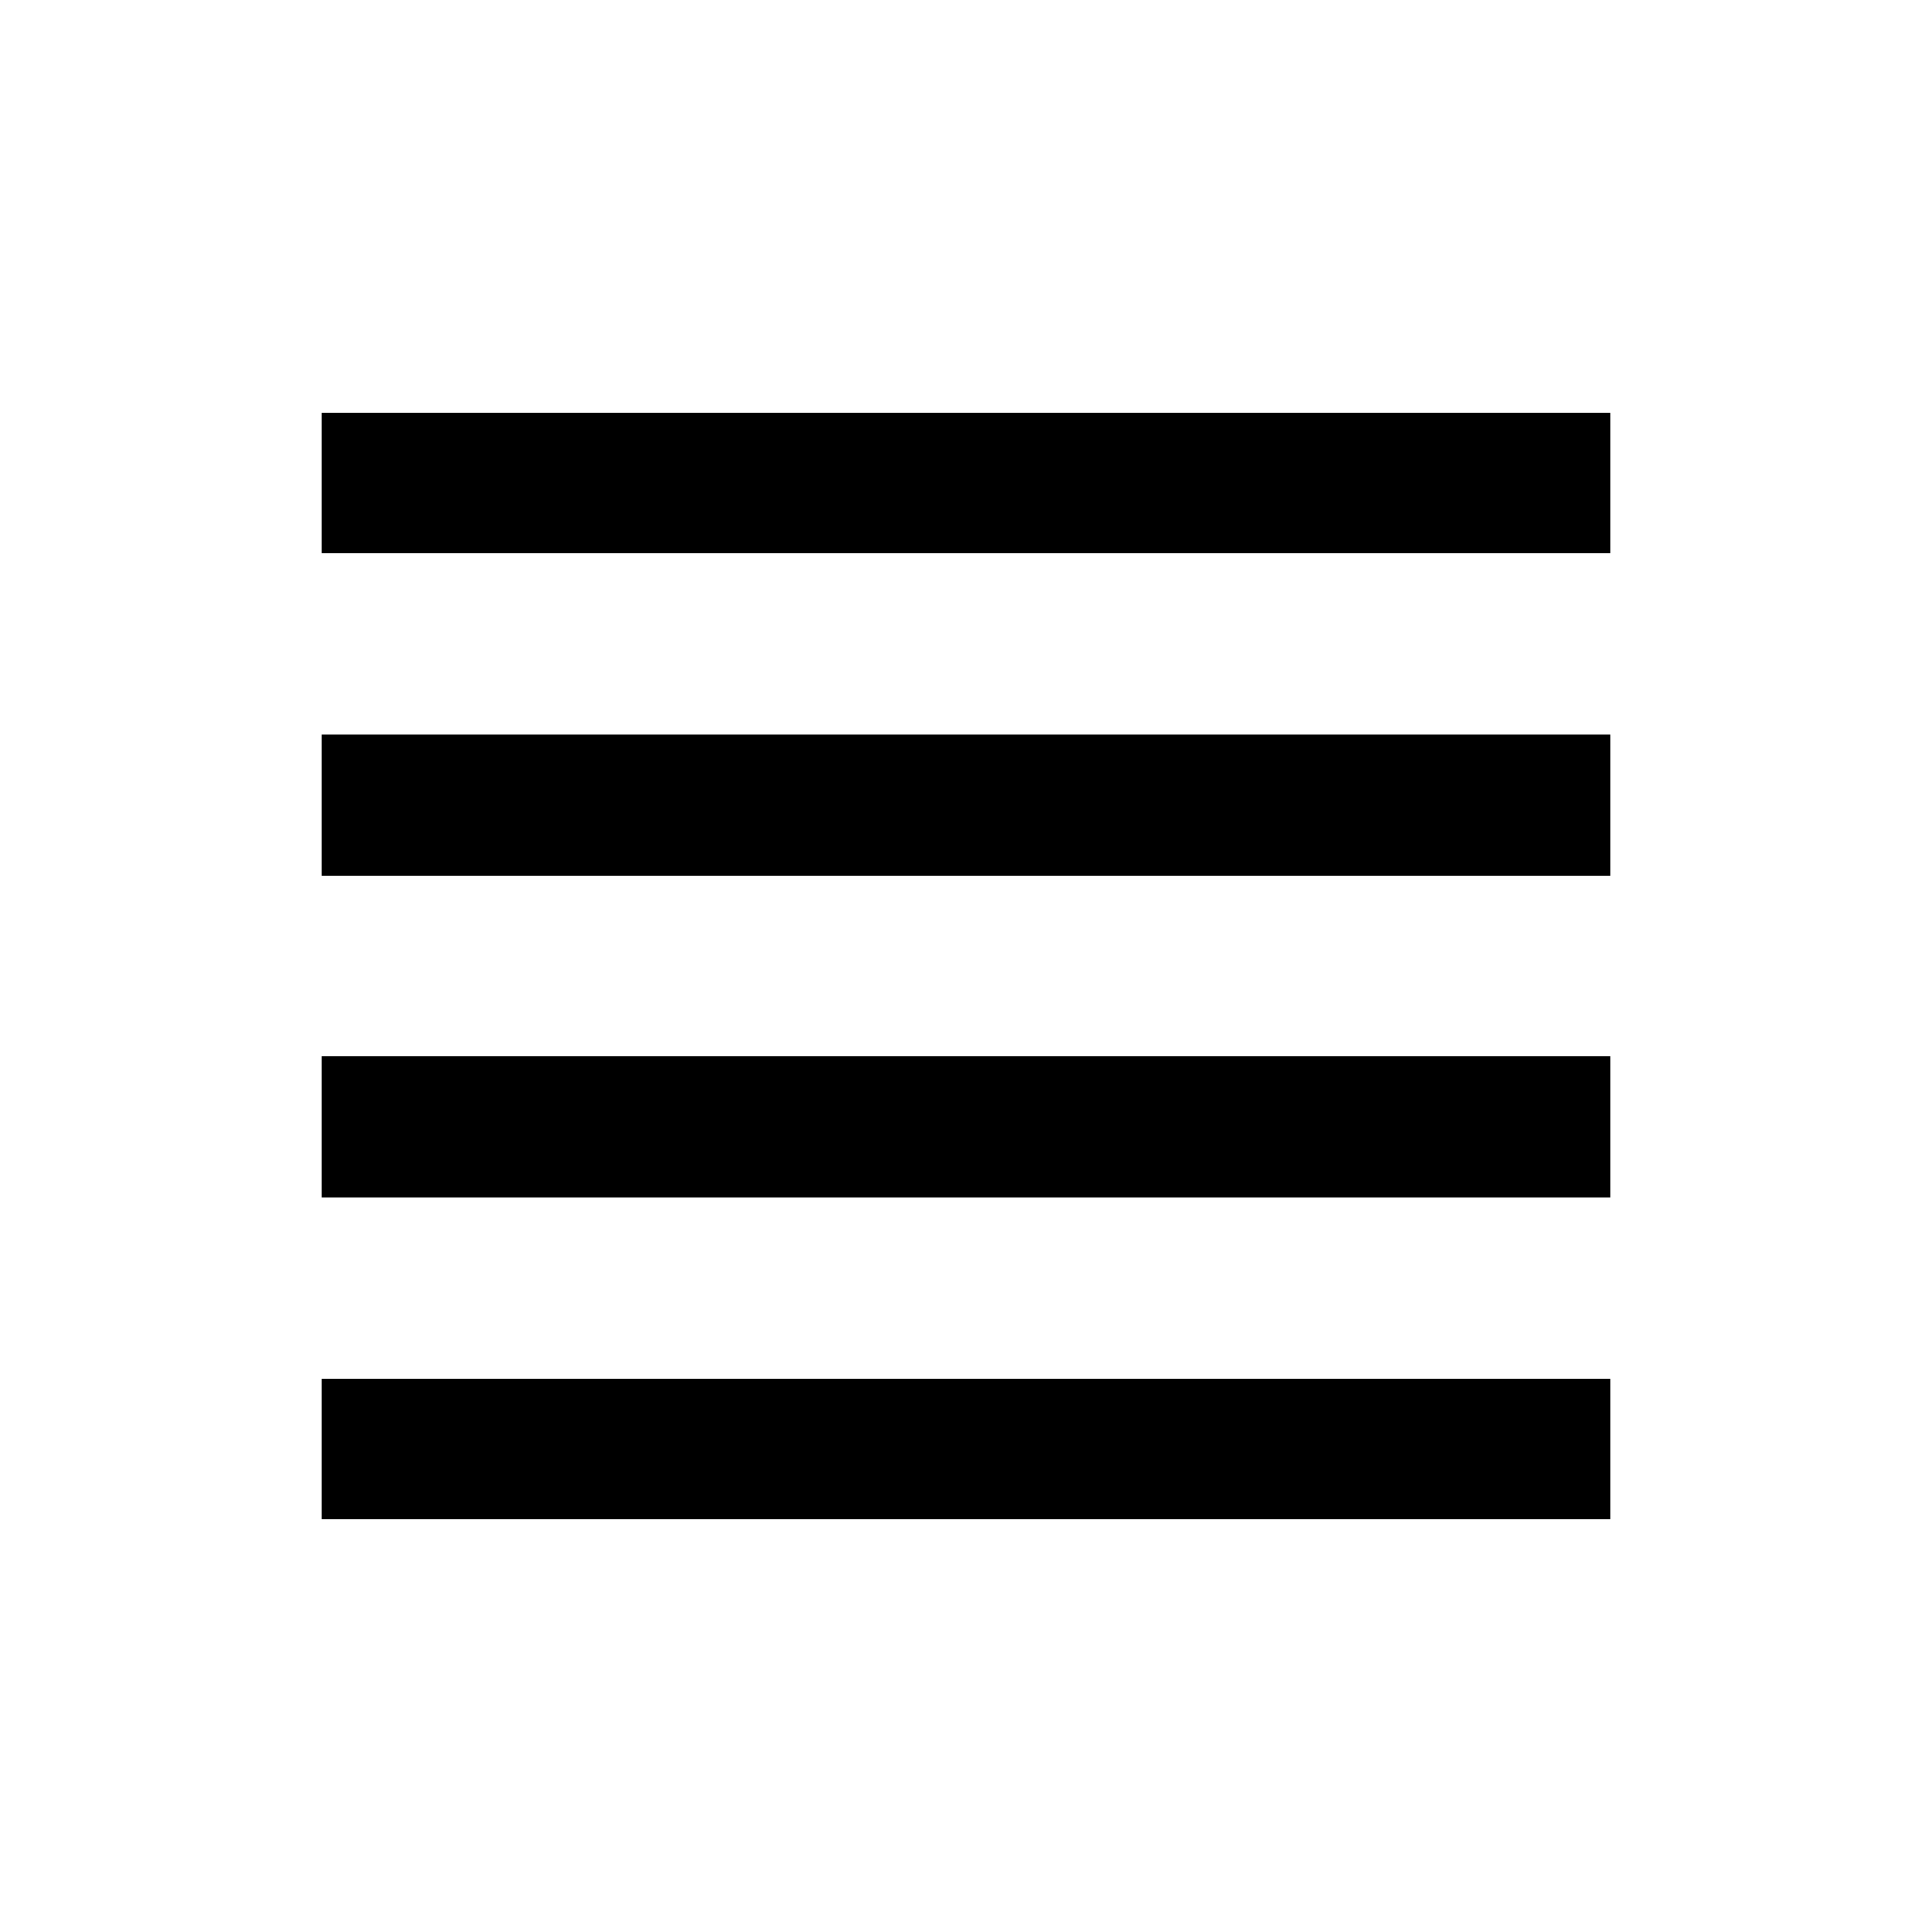
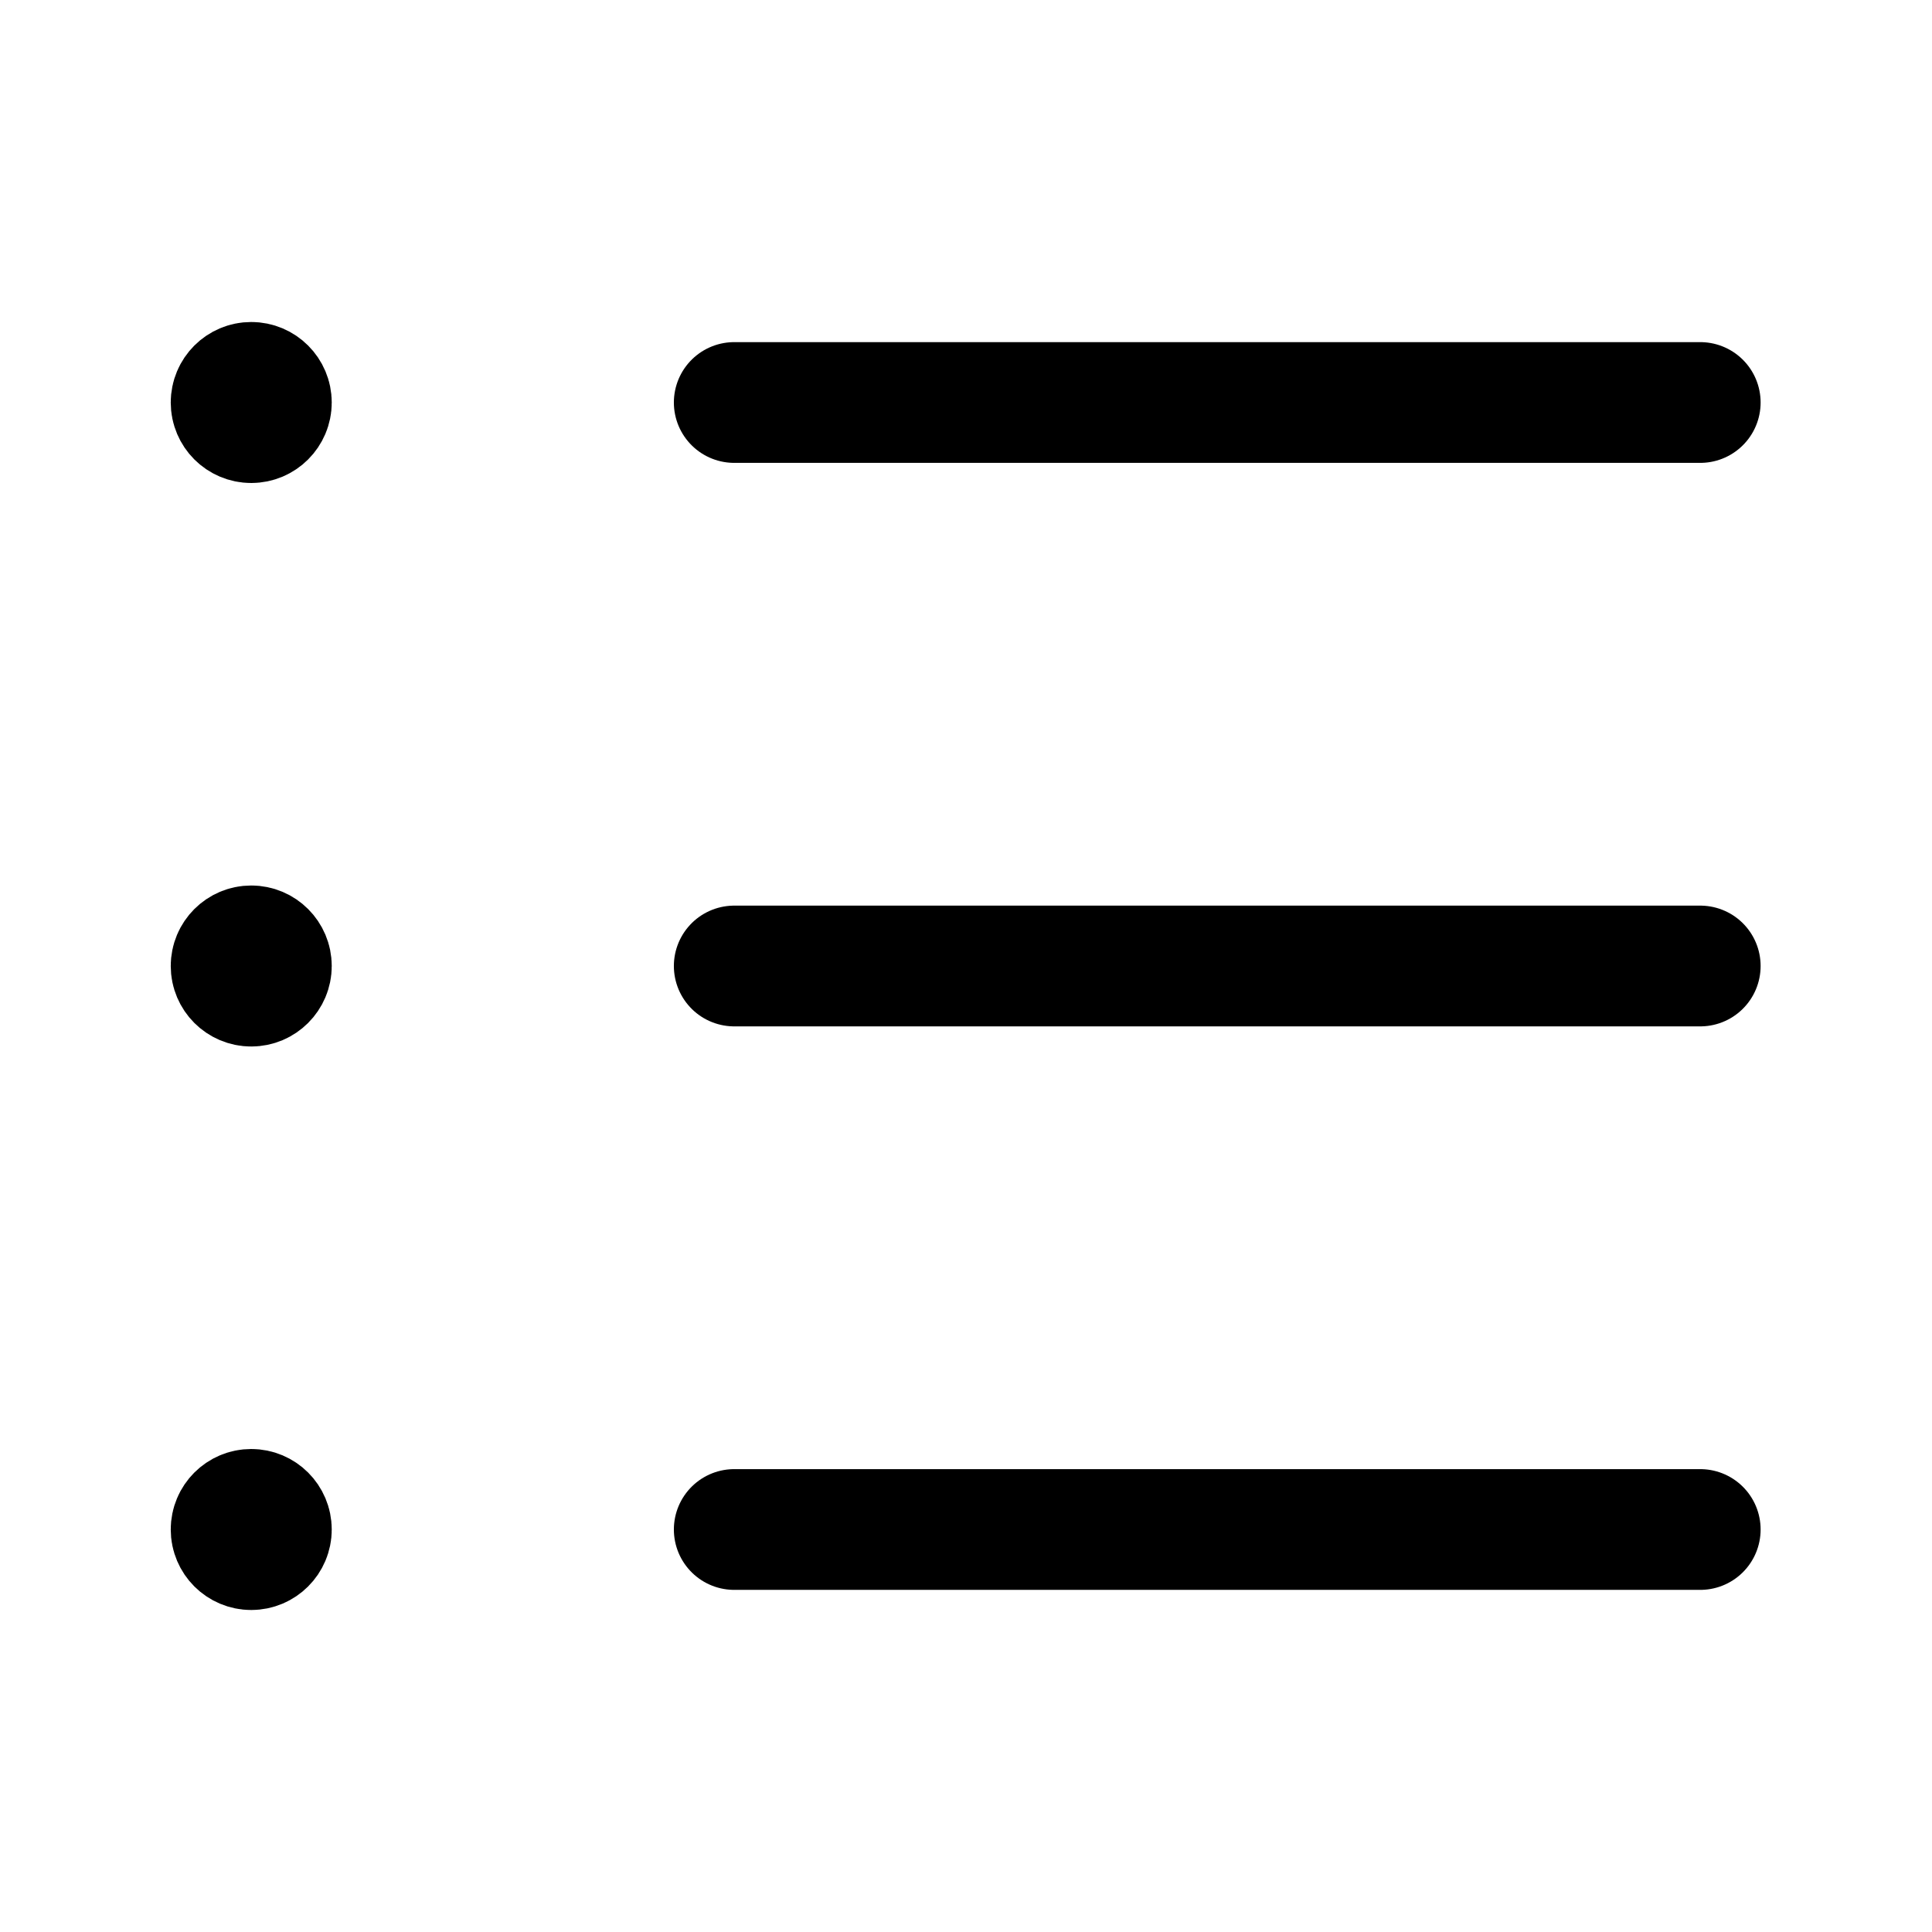
- <svg xmlns="http://www.w3.org/2000/svg" width="24" height="24" viewBox="0 0 24 24" fill="none" stroke="currentColor" stroke-width="1.5" stroke-linecap="butt" stroke-linejoin="miter">
-   <path d="M4 6H20M4 10H20M4 14H20M4 18H20" stroke-width="1.75" />
+ <svg xmlns="http://www.w3.org/2000/svg" width="24" height="24" viewBox="0 0 24 24" fill="none">
+   <path d="M9.121 5H21.121" stroke="currentColor" stroke-linecap="round" stroke-width="1.5" />
+   <path d="M9.121 12H21.121" stroke="currentColor" stroke-linecap="round" stroke-width="1.5" />
+   <path d="M9.121 19H21.121" stroke="currentColor" stroke-linecap="round" stroke-width="1.5" />
+   <path d="M3.246 5H3.121M3.371 5C3.371 5.138 3.259 5.25 3.121 5.25C2.983 5.25 2.871 5.138 2.871 5C2.871 4.862 2.983 4.75 3.121 4.75C3.259 4.75 3.371 4.862 3.371 5Z" stroke="currentColor" stroke-linecap="round" stroke-linejoin="round" stroke-width="1.5" />
+   <path d="M3.246 12H3.121M3.371 12C3.371 12.138 3.259 12.25 3.121 12.25C2.983 12.25 2.871 12.138 2.871 12C2.871 11.862 2.983 11.75 3.121 11.75C3.259 11.75 3.371 11.862 3.371 12Z" stroke="currentColor" stroke-linecap="round" stroke-linejoin="round" stroke-width="1.5" />
+   <path d="M3.246 19H3.121M3.371 19C3.371 19.138 3.259 19.25 3.121 19.25C2.983 19.25 2.871 19.138 2.871 19C2.871 18.862 2.983 18.75 3.121 18.75C3.259 18.75 3.371 18.862 3.371 19Z" stroke="currentColor" stroke-linecap="round" stroke-linejoin="round" stroke-width="1.5" />
</svg>
